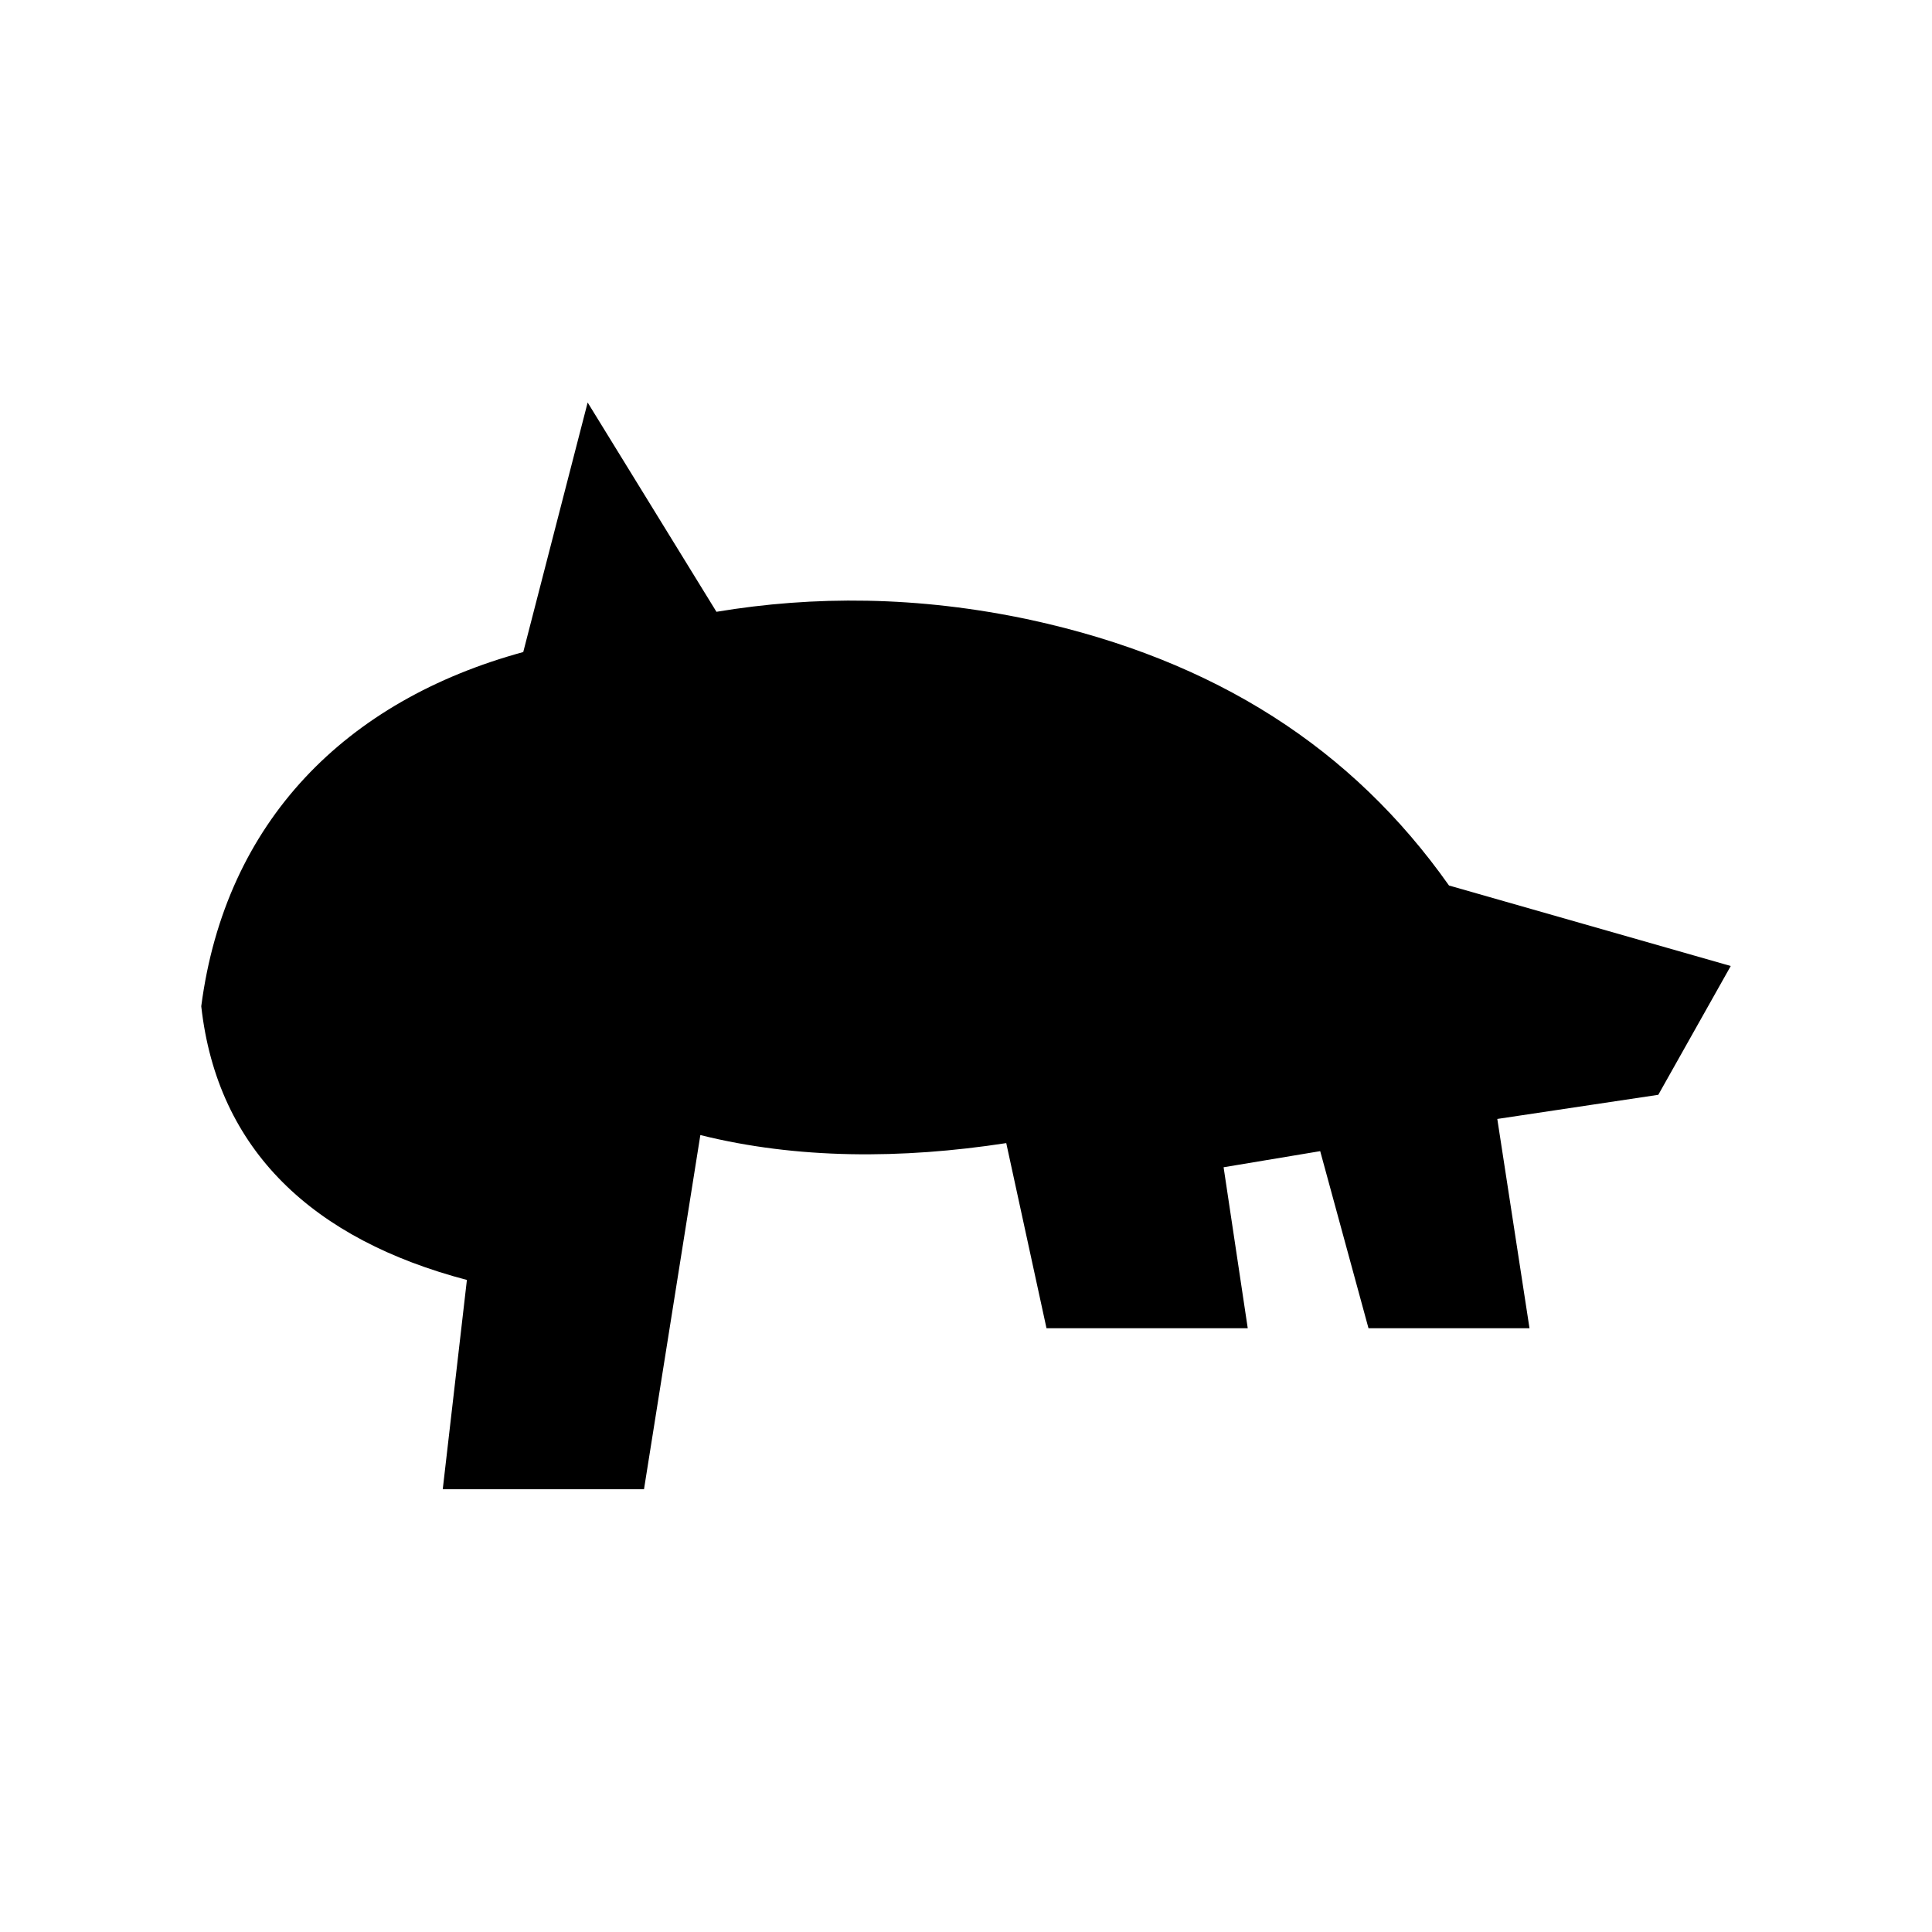
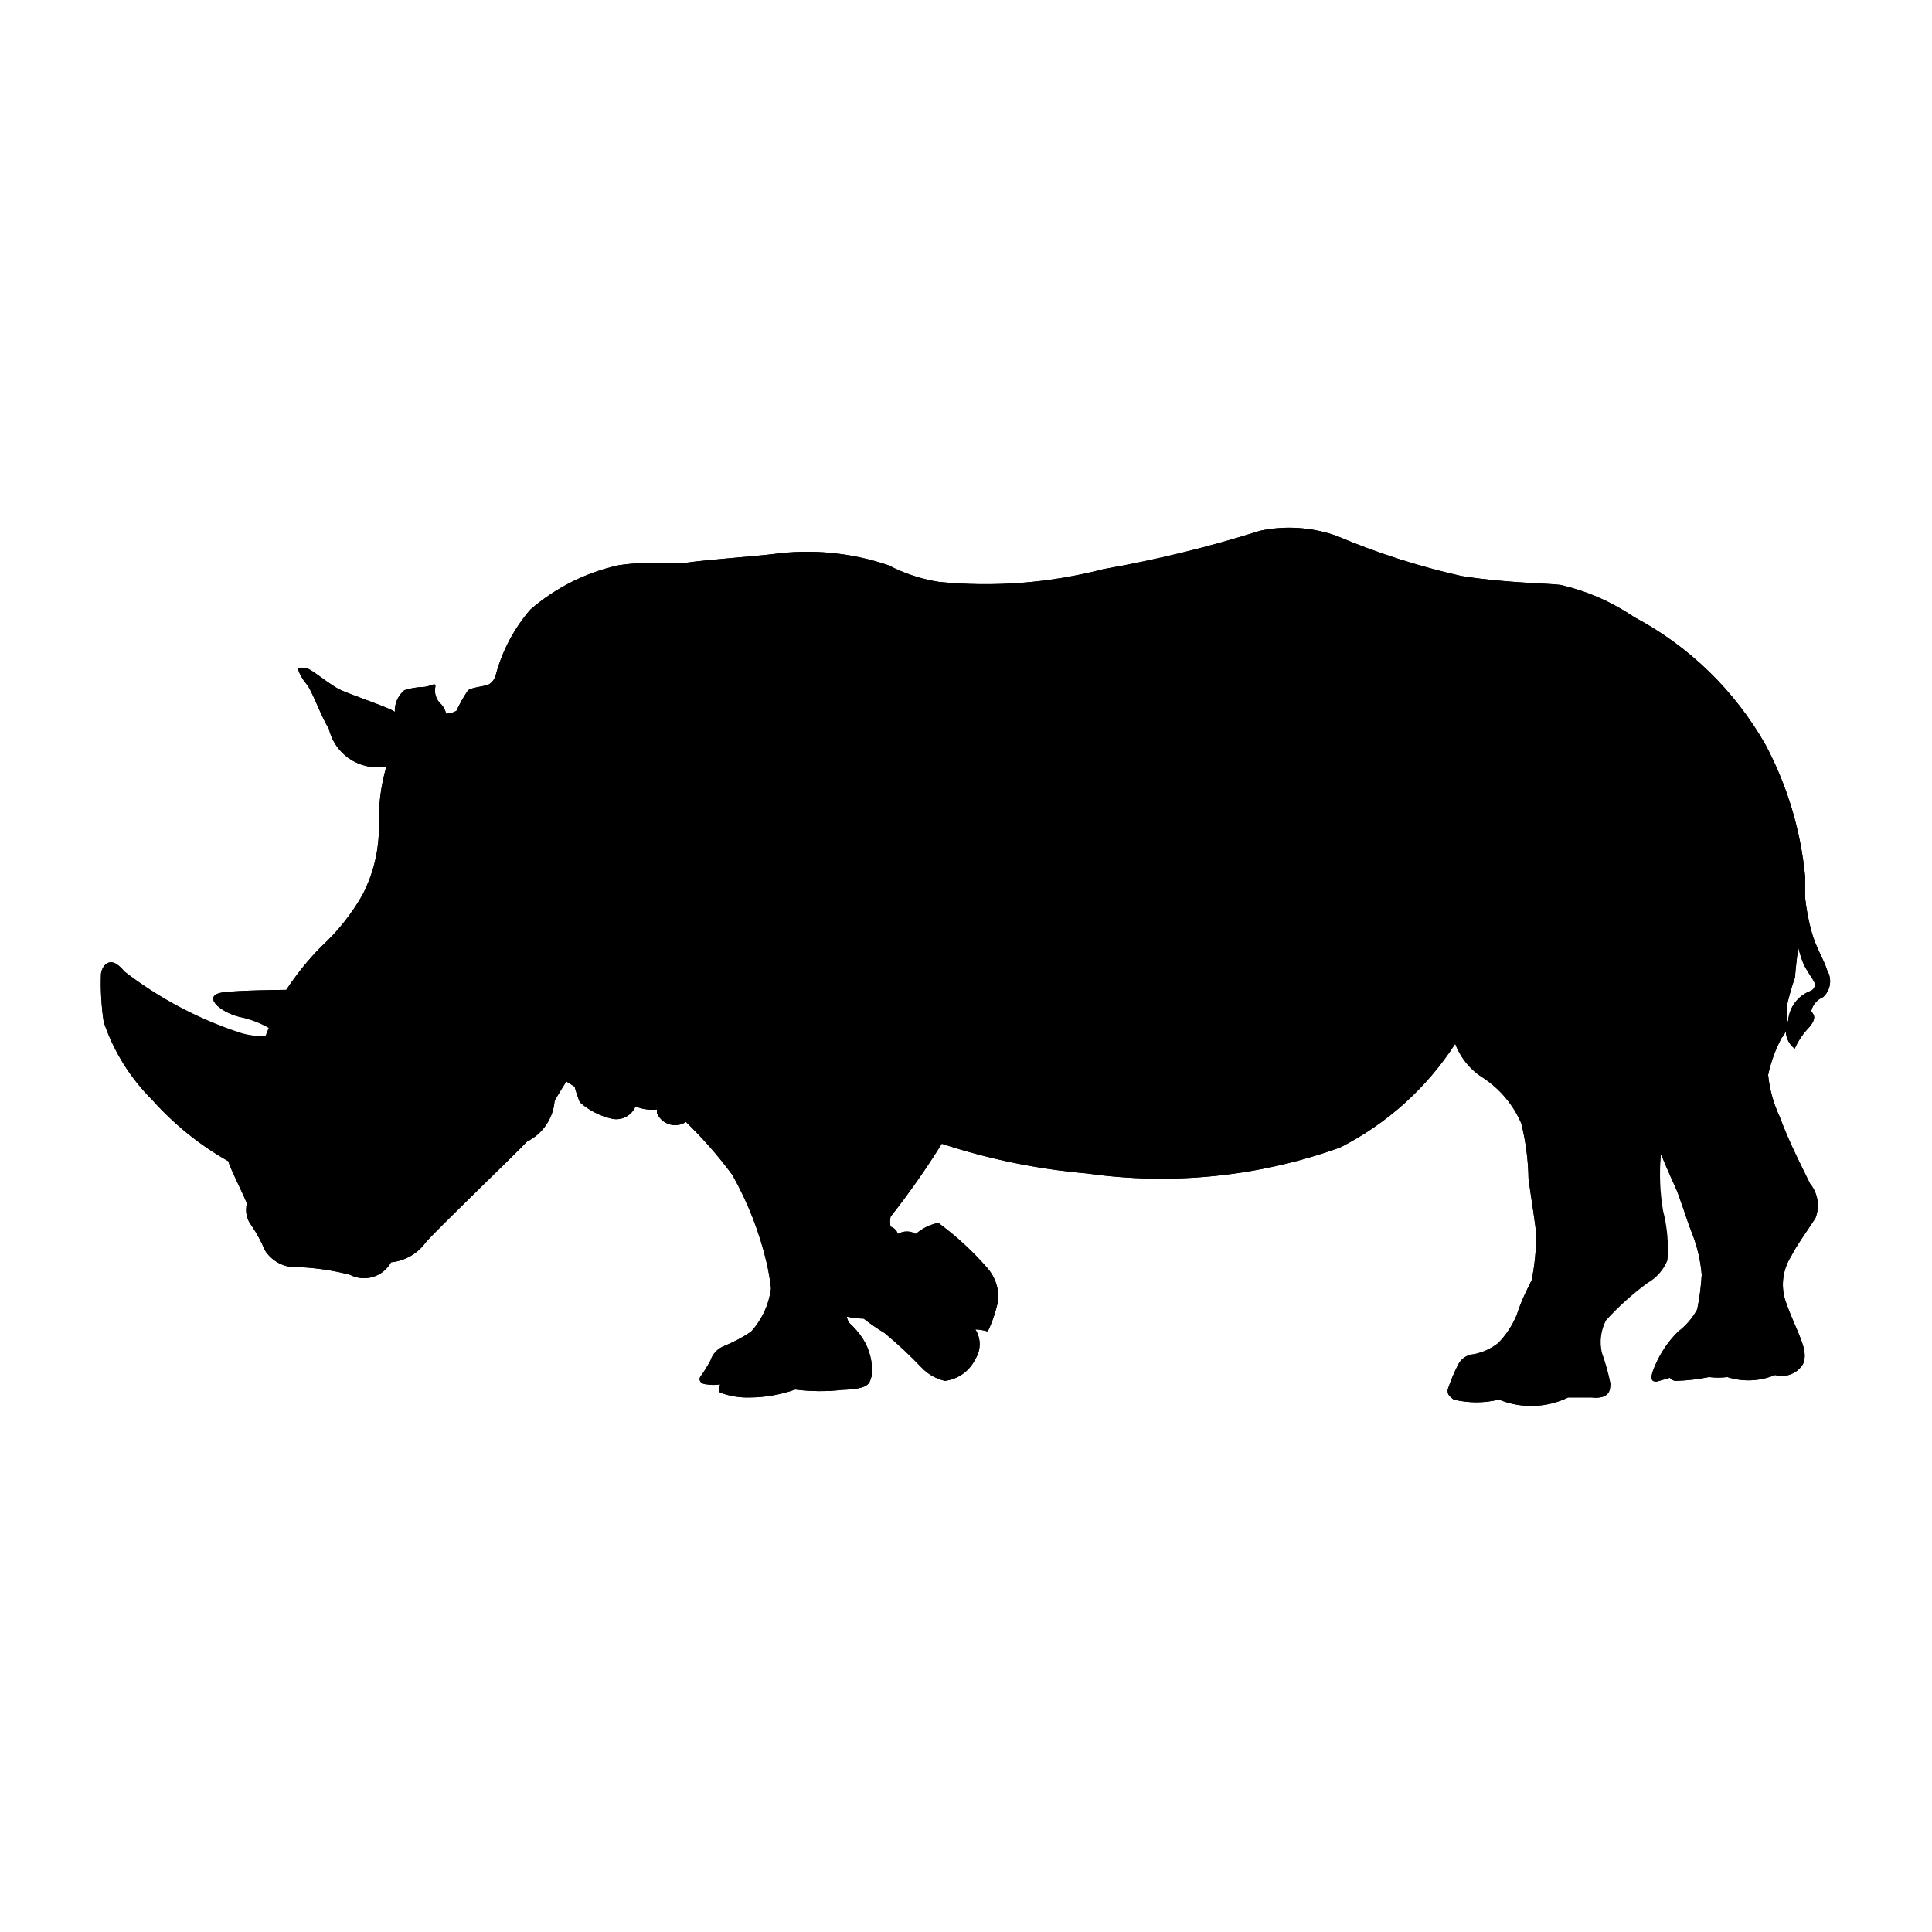
- <svg xmlns="http://www.w3.org/2000/svg" viewBox="0 0 24 24" fill="currentColor">
-   <path d="M2.5 12.5c.3-2.3 1.8-3.8 4-4.4l.8-3.1 1.6 2.6c1.2-.2 2.5-.2 3.9.1 2.3.5 4 1.6 5.2 3.3l3.5 1-.9 1.6-2 .3.4 2.6H17l-.6-2.2-1.2.2.3 2H13l-.5-2.3c-1.3.2-2.6.2-3.8-.1L8 18.5H5.5l.3-2.6c-1.9-.5-3.1-1.6-3.3-3.4z" />
+ <svg xmlns="http://www.w3.org/2000/svg" viewBox="0 -12.19 55.88 55.88" fill="currentColor">
+   <g>
+     <path d="M51.92,16.07a7.65,7.65,0,0,0-0.24 0.84v0.54a0.56 0.56,0,0,1-0.15 0.38,4.08,4.08,0,0,0-0.39,1.07,3.76,3.76,0,0,0,0.33,1.2c0.3 0.81 0.71,1.58 0.88,1.94a1,1,0,0,1,0.16,1c-0.19 0.3-0.58 0.84-0.7,1.1a1.52,1.52,0,0,0-0.13,1.4c0.27 0.77 0.67,1.34 0.46,1.74a0.72 0.72,0,0,1-0.8 0.3,2,2,0,0,1-1.38 0.06,2.23,2.23,0,0,1-0.53,0,5.81,5.81,0,0,1-0.94 0.11 0.22 0.22,0,0,1-0.19-0.09l-0.38 0.11c-0.1,0-0.25,0-0.06-0.44a3.12,3.12,0,0,1,0.67-1,2,2,0,0,0,0.56-0.65,7.28,7.28,0,0,0,0.13-1,4.28,4.28,0,0,0-0.3-1.25c-0.15-0.38-0.33-1-0.48-1.32s-0.4-0.92-0.4-0.92a6.33,6.33,0,0,0,0.06,1.63,4.46,4.46,0,0,1,0.13,1.44,1.33,1.33,0,0,1-0.58 0.66A8.25,8.25,0,0,0,46.45,26a1.38,1.38,0,0,0-0.12 0.93,6.47,6.47,0,0,1,0.25 0.89c0,0.17,0,0.47-0.55 0.41h-0.67a2.45,2.45,0,0,1-2,0.06,2.76,2.76,0,0,1-1.31,0c-0.18-0.13-0.18-0.18-0.18-0.28a4.94,4.94,0,0,1,0.31-0.74 0.54 0.54,0,0,1,0.45-0.29,1.7,1.7,0,0,0,0.7-0.32,2.59,2.59,0,0,0,0.54-0.82c0.13-0.42 0.36-0.86 0.43-1a6.36,6.36,0,0,0,0.13-1.31c0-0.21-0.15-1.1-0.22-1.62A7.07,7.07,0,0,0,44,20.3,3,3,0,0,0,42.92,19a2,2,0,0,1-0.83-1,8.59,8.59,0,0,1-3.33,3,15.29,15.29,0,0,1-7.32 0.75,18.57,18.57,0,0,1-4.2-0.86A23.32,23.32,0,0,1,25.76,23a0.59 0.59,0,0,0,0,0.29 0.32 0.32,0,0,1,0.21 0.21 0.51 0.51,0,0,1,0.52,0,1.38,1.38,0,0,1,0.65-0.32,8.75,8.75,0,0,1,1.43,1.32,1.26,1.26,0,0,1,0.3 0.93,4,4,0,0,1-0.3 0.89,1.56,1.56,0,0,0-0.36-0.06 0.8 0.8,0,0,1,0,0.86,1.13,1.13,0,0,1-0.88 0.63,1.35,1.35,0,0,1-0.67-0.38,12.52,12.52,0,0,0-1.07-1,6.23,6.23,0,0,1-0.61-0.42,2.41,2.41,0,0,1-0.49-0.06 0.53 0.53,0,0,0,0.07 0.18,2.39,2.39,0,0,1,0.39 0.45,1.76,1.76,0,0,1,0.27,1.07c-0.09 0.21,0,0.39-0.86 0.42A5.61,5.61,0,0,1,23,28a4,4,0,0,1-1.31 0.23,2.26,2.26,0,0,1-0.86-0.14c-0.07-0.06,0-0.24,0-0.24a1.11,1.11,0,0,1-0.39,0c-0.12,0-0.25-0.08-0.19-0.21a4,4,0,0,0,0.3-0.48 0.66 0.66,0,0,1,0.4-0.42,4.45,4.45,0,0,0,0.77-0.41,2.3,2.3,0,0,0,0.58-1.25,6.46,6.46,0,0,0-0.12-0.72,9.66,9.66,0,0,0-1-2.57,12.46,12.46,0,0,0-1.34-1.53A0.57 0.57,0,0,1,19,20l0-0.1a1.26,1.26,0,0,1-0.62-0.09 0.6 0.6,0,0,1-0.67 0.36,2.09,2.09,0,0,1-0.94-0.48,3.67,3.67,0,0,1-0.15-0.45l-0.24-0.15s-0.28 0.44-0.34 0.57a1.44,1.44,0,0,1-0.8,1.17c-0.18 0.21-2.78,2.71-2.93,2.92a1.41,1.41,0,0,1-1,0.57 0.89 0.89,0,0,1-1.19 0.36,7.09,7.09,0,0,0-1.46-0.22,1.06,1.06,0,0,1-1-0.49,4,4,0,0,0-0.39-0.72 0.73 0.73,0,0,1-0.13-0.62c0-0.08-0.53-1.11-0.53-1.23a8.63,8.63,0,0,1-2.2-1.77A5.8,5.8,0,0,1,3,17.37,7.65,7.65,0,0,1,2.92,16c0-0.17 0.22-0.66 0.68-0.09a11.35,11.35,0,0,0,3.32,1.76,2.15,2.15,0,0,0,0.83 0.1l0.09-0.23h0a3,3,0,0,0-0.92-0.32c-0.59-0.15-1.1-0.63-0.45-0.71 0.48-0.06,1.81-0.07,1.81-0.07a8.11,8.11,0,0,1,1-1.24,6.22,6.22,0,0,0,1.2-1.5,4.24,4.24,0,0,0,0.48-2A5.53,5.53,0,0,1,11.17,10a0.94 0.94,0,0,0-0.34,0A1.44,1.44,0,0,1,9.51,8.88C9.32,8.61,9,7.72,8.86,7.59a1.32,1.32,0,0,1-0.25-0.45 0.42 0.42,0,0,1,0.25,0c0.13,0,0.67 0.48,1,0.63s1.46 0.53,1.56 0.63a0.77 0.77,0,0,1,0.28-0.63,2.09,2.09,0,0,1,0.53-0.09c0.22,0,0.39-0.17 0.36,0a0.53 0.53,0,0,0,0.15 0.48 0.53 0.53,0,0,1,0.16 0.29 0.61 0.61,0,0,0,0.3-0.08,4.5,4.5,0,0,1,0.34-0.6c0.15-0.09 0.52-0.11 0.61-0.17a0.46 0.46,0,0,0,0.19-0.27,4.78,4.78,0,0,1,1-1.89,5.8,5.8,0,0,1,2.55-1.28c0.91-0.14,1.44,0,2-0.08s1.83-0.17,2.44-0.24a7.29,7.29,0,0,1,3.37 0.32,4.72,4.72,0,0,0,1.46 0.48,13.59,13.59,0,0,0,4.76-0.37,35.26,35.26,0,0,0,4.53-1.11,4.1,4.1,0,0,1,2.21 0.15,21.2,21.2,0,0,0,3.61,1.16c1.31 0.21,2.58 0.21,2.88 0.26a6.38,6.38,0,0,1,2.12 0.93,9.47,9.47,0,0,1,3.8,3.7,10.15,10.15,0,0,1,1.14,3.8v0.61a6.11,6.11,0,0,0,0.19,1c0.12 0.44 0.37 0.83 0.45,1.11a0.62 0.62,0,0,1-0.12 0.77 0.58 0.58,0,0,0-0.34 0.39c0,0.08 0.22 0.15-0.06 0.48a2.11,2.11,0,0,0-0.42 0.62 0.65 0.65,0,0,1-0.19-0.81,1,1,0,0,1,0.65-0.86 0.19 0.19,0,0,0,0.12-0.2c0-0.09-0.19-0.29-0.33-0.59a3.83,3.83,0,0,1-0.15-0.47S51.92,15.93,51.92,16.07Z" />
+   </g>
+   <path d="M51.92,16.07a7.65,7.65,0,0,0-0.24 0.84v0.54a0.56 0.56,0,0,1-0.15 0.38,4.08,4.08,0,0,0-0.39,1.07,3.76,3.76,0,0,0,0.33,1.2c0.3 0.81 0.71,1.58 0.88,1.94a1,1,0,0,1,0.16,1c-0.19 0.3-0.58 0.84-0.7,1.1a1.52,1.52,0,0,0-0.13,1.4c0.27 0.77 0.67,1.34 0.46,1.74a0.72 0.72,0,0,1-0.8 0.3,2,2,0,0,1-1.38 0.06,2.23,2.23,0,0,1-0.53,0,5.81,5.81,0,0,1-0.94 0.11 0.22 0.22,0,0,1-0.19-0.09l-0.38 0.11c-0.1,0-0.25,0-0.06-0.44a3.12,3.12,0,0,1,0.67-1,2,2,0,0,0,0.56-0.65,7.28,7.28,0,0,0,0.13-1,4.28,4.28,0,0,0-0.3-1.25c-0.15-0.38-0.33-1-0.48-1.32s-0.4-0.92-0.4-0.92a6.33,6.33,0,0,0,0,1.63,4.46,4.46,0,0,1,0.13,1.44,1.33,1.33,0,0,1-0.58 0.66A8.25,8.25,0,0,0,46.44,26a1.38,1.38,0,0,0-0.12 0.93,6.47,6.47,0,0,1,0.25 0.89c0,0.17,0,0.47-0.55 0.41h-0.67a2.45,2.45,0,0,1-2,0.06,2.76,2.76,0,0,1-1.31,0c-0.17-0.13-0.17-0.18-0.17-0.28a4.94,4.94,0,0,1,0.31-0.74 0.54 0.54,0,0,1,0.45-0.29,1.7,1.7,0,0,0,0.7-0.32,2.59,2.59,0,0,0,0.54-0.82c0.13-0.42 0.36-0.86 0.43-1a6.36,6.36,0,0,0,0.13-1.31c0-0.21-0.15-1.1-0.22-1.62A7.07,7.07,0,0,0,44,20.3,3,3,0,0,0,42.92,19a2,2,0,0,1-0.83-1,8.59,8.59,0,0,1-3.33,3,15.29,15.29,0,0,1-7.32 0.75,18.57,18.57,0,0,1-4.2-0.86A23.32,23.32,0,0,1,25.76,23a0.59 0.59,0,0,0,0,0.29 0.32 0.32,0,0,1,0.21 0.21 0.51 0.51,0,0,1,0.52,0,1.38,1.38,0,0,1,0.65-0.32,8.75,8.75,0,0,1,1.43,1.32,1.26,1.26,0,0,1,0.3 0.93,4,4,0,0,1-0.3 0.89,1.56,1.56,0,0,0-0.36-0.06 0.8 0.8,0,0,1,0,0.86,1.13,1.13,0,0,1-0.88 0.63,1.35,1.35,0,0,1-0.67-0.38,12.52,12.52,0,0,0-1.07-1,6.23,6.23,0,0,1-0.61-0.42,2.41,2.41,0,0,1-0.49-0.06 0.53 0.53,0,0,0,0.07 0.18,2.39,2.39,0,0,1,0.39 0.45,1.76,1.76,0,0,1,0.27,1.07c-0.09 0.21,0,0.39-0.86 0.42A5.61,5.61,0,0,1,23,28a4,4,0,0,1-1.31 0.23,2.26,2.26,0,0,1-0.86-0.14c-0.07-0.06,0-0.24,0-0.24a1.11,1.11,0,0,1-0.39,0c-0.12,0-0.25-0.08-0.19-0.21a4,4,0,0,0,0.3-0.48 0.66 0.66,0,0,1,0.4-0.42,4.45,4.45,0,0,0,0.77-0.41,2.3,2.3,0,0,0,0.58-1.25,6.46,6.46,0,0,0-0.12-0.72,9.66,9.66,0,0,0-1-2.57,12.46,12.46,0,0,0-1.34-1.53A0.57 0.57,0,0,1,19,20l0-0.1a1.26,1.26,0,0,1-0.62-0.09 0.6 0.6,0,0,1-0.67 0.36,2.09,2.09,0,0,1-0.94-0.48,3.67,3.67,0,0,1-0.15-0.45l-0.24-0.15s-0.28 0.44-0.34 0.57a1.44,1.44,0,0,1-0.8,1.17c-0.18 0.21-2.78,2.71-2.93,2.92a1.41,1.41,0,0,1-1,0.57 0.89 0.89,0,0,1-1.19 0.36,7.09,7.09,0,0,0-1.46-0.22,1.06,1.06,0,0,1-1-0.49,4,4,0,0,0-0.39-0.72 0.73 0.73,0,0,1-0.13-0.62c0-0.08-0.53-1.11-0.53-1.23a8.63,8.63,0,0,1-2.2-1.77A5.8,5.8,0,0,1,3,17.37,7.65,7.65,0,0,1,2.92,16c0-0.17 0.22-0.66 0.68-0.09a11.35,11.35,0,0,0,3.25,1.76,2.15,2.15,0,0,0,0.83 0.1l0.09-0.23h0a3,3,0,0,0-0.85-0.32c-0.59-0.15-1.1-0.63-0.45-0.71 0.48-0.06,1.81-0.07,1.81-0.07a8.11,8.11,0,0,1,1-1.24,6.22,6.22,0,0,0,1.2-1.5,4.24,4.24,0,0,0,0.48-2A5.53,5.53,0,0,1,11.17,10a0.94 0.94,0,0,0-0.34,0A1.44,1.44,0,0,1,9.51,8.88C9.32,8.61,9,7.72,8.86,7.59a1.32,1.32,0,0,1-0.25-0.45 0.42 0.42,0,0,1,0.25,0c0.13,0,0.67 0.48,1,0.63s1.46 0.53,1.56 0.63a0.77 0.77,0,0,1,0.28-0.63,2.09,2.09,0,0,1,0.53-0.09c0.22,0,0.39-0.17 0.36,0a0.53 0.53,0,0,0,0.15 0.48 0.53 0.53,0,0,1,0.16 0.29 0.61 0.61,0,0,0,0.3-0.08,4.5,4.5,0,0,1,0.34-0.6c0.15-0.09 0.52-0.11 0.61-0.17a0.46 0.46,0,0,0,0.19-0.27,4.78,4.78,0,0,1,1-1.89,5.8,5.8,0,0,1,2.55-1.28c0.91-0.14,1.44,0,2-0.08s1.83-0.17,2.44-0.24a7.29,7.29,0,0,1,3.37 0.32,4.72,4.72,0,0,0,1.46 0.48,13.59,13.59,0,0,0,4.76-0.37,35.26,35.26,0,0,0,4.53-1.11,4.1,4.1,0,0,1,2.21 0.15,21.2,21.2,0,0,0,3.61,1.16c1.31 0.21,2.58 0.21,2.88 0.26a6.38,6.38,0,0,1,2.12 0.93,9.47,9.47,0,0,1,3.8,3.7,10.15,10.15,0,0,1,1.14,3.8v0.61a6.11,6.11,0,0,0,0.19,1c0.12 0.44 0.37 0.83 0.45,1.11a0.62 0.62,0,0,1-0.12 0.77 0.58 0.58,0,0,0-0.34 0.39c0,0.08 0.22 0.15-0.06 0.48a2.11,2.11,0,0,0-0.42 0.62 0.65 0.65,0,0,1-0.19-0.81,1,1,0,0,1,0.65-0.86 0.19 0.19,0,0,0,0.12-0.2c0-0.09-0.19-0.29-0.33-0.59a3.83,3.83,0,0,1-0.15-0.47S51.92,15.93,51.92,16.07Z" />
</svg>
